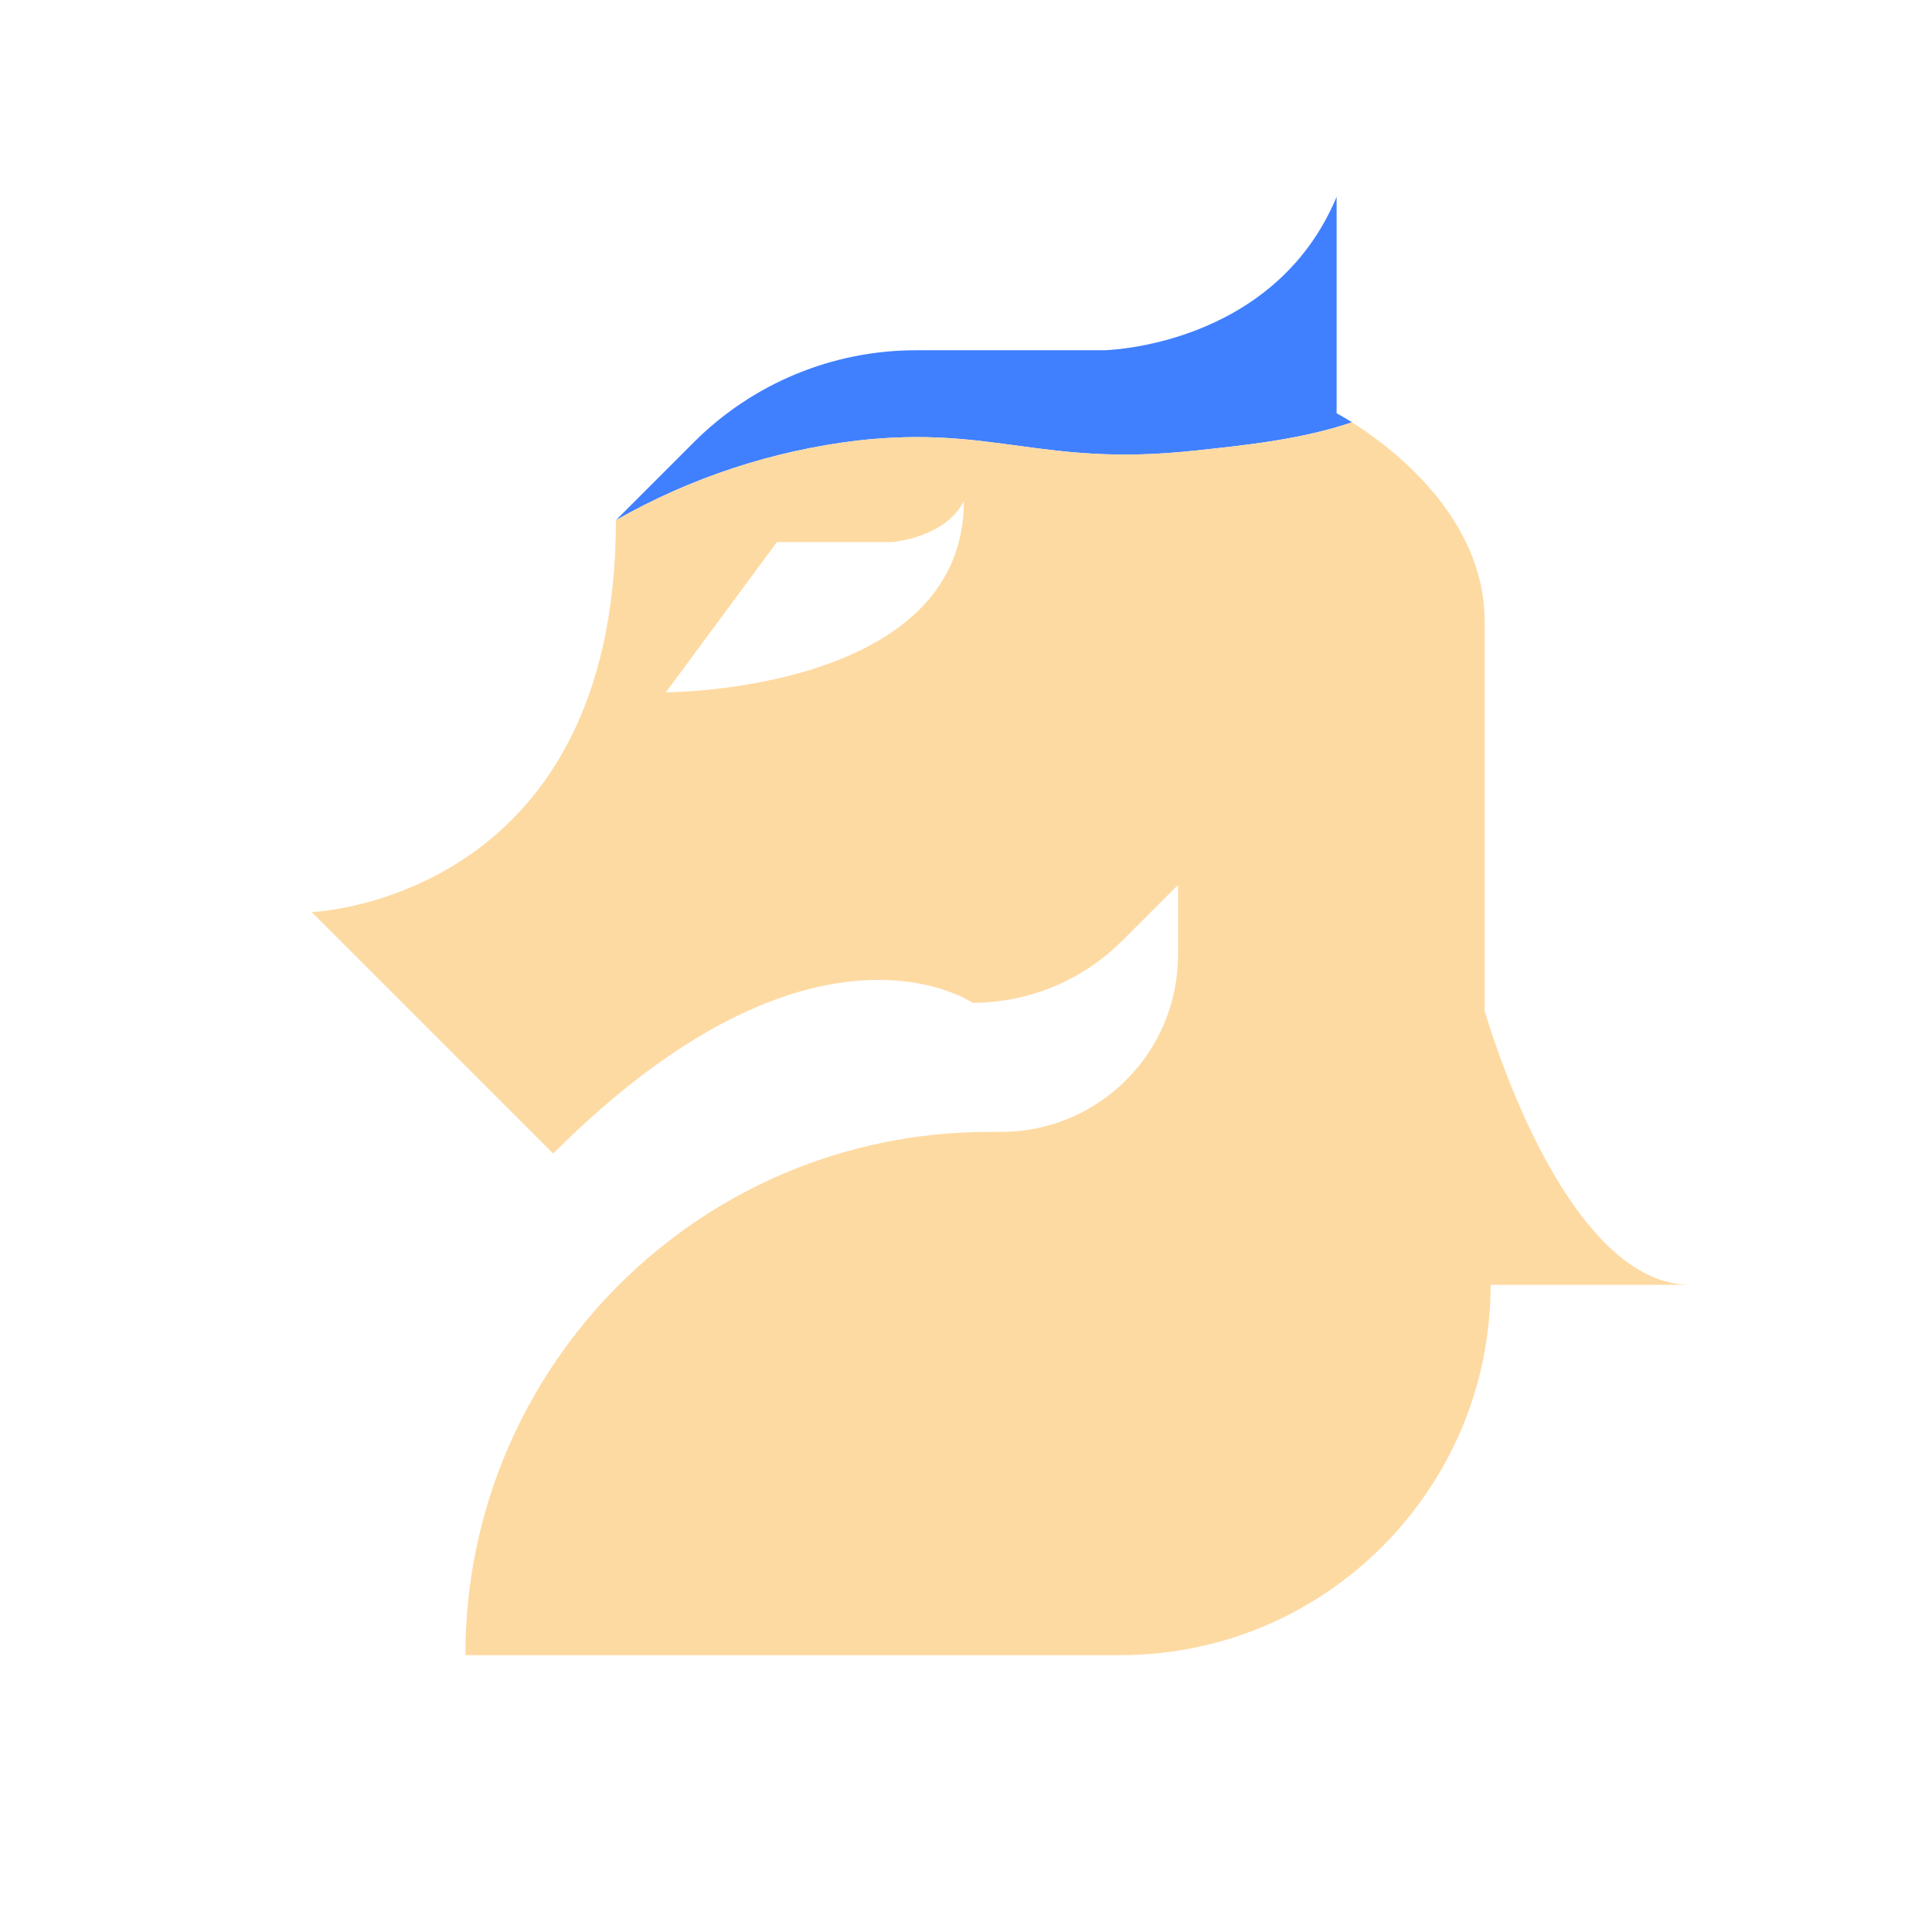
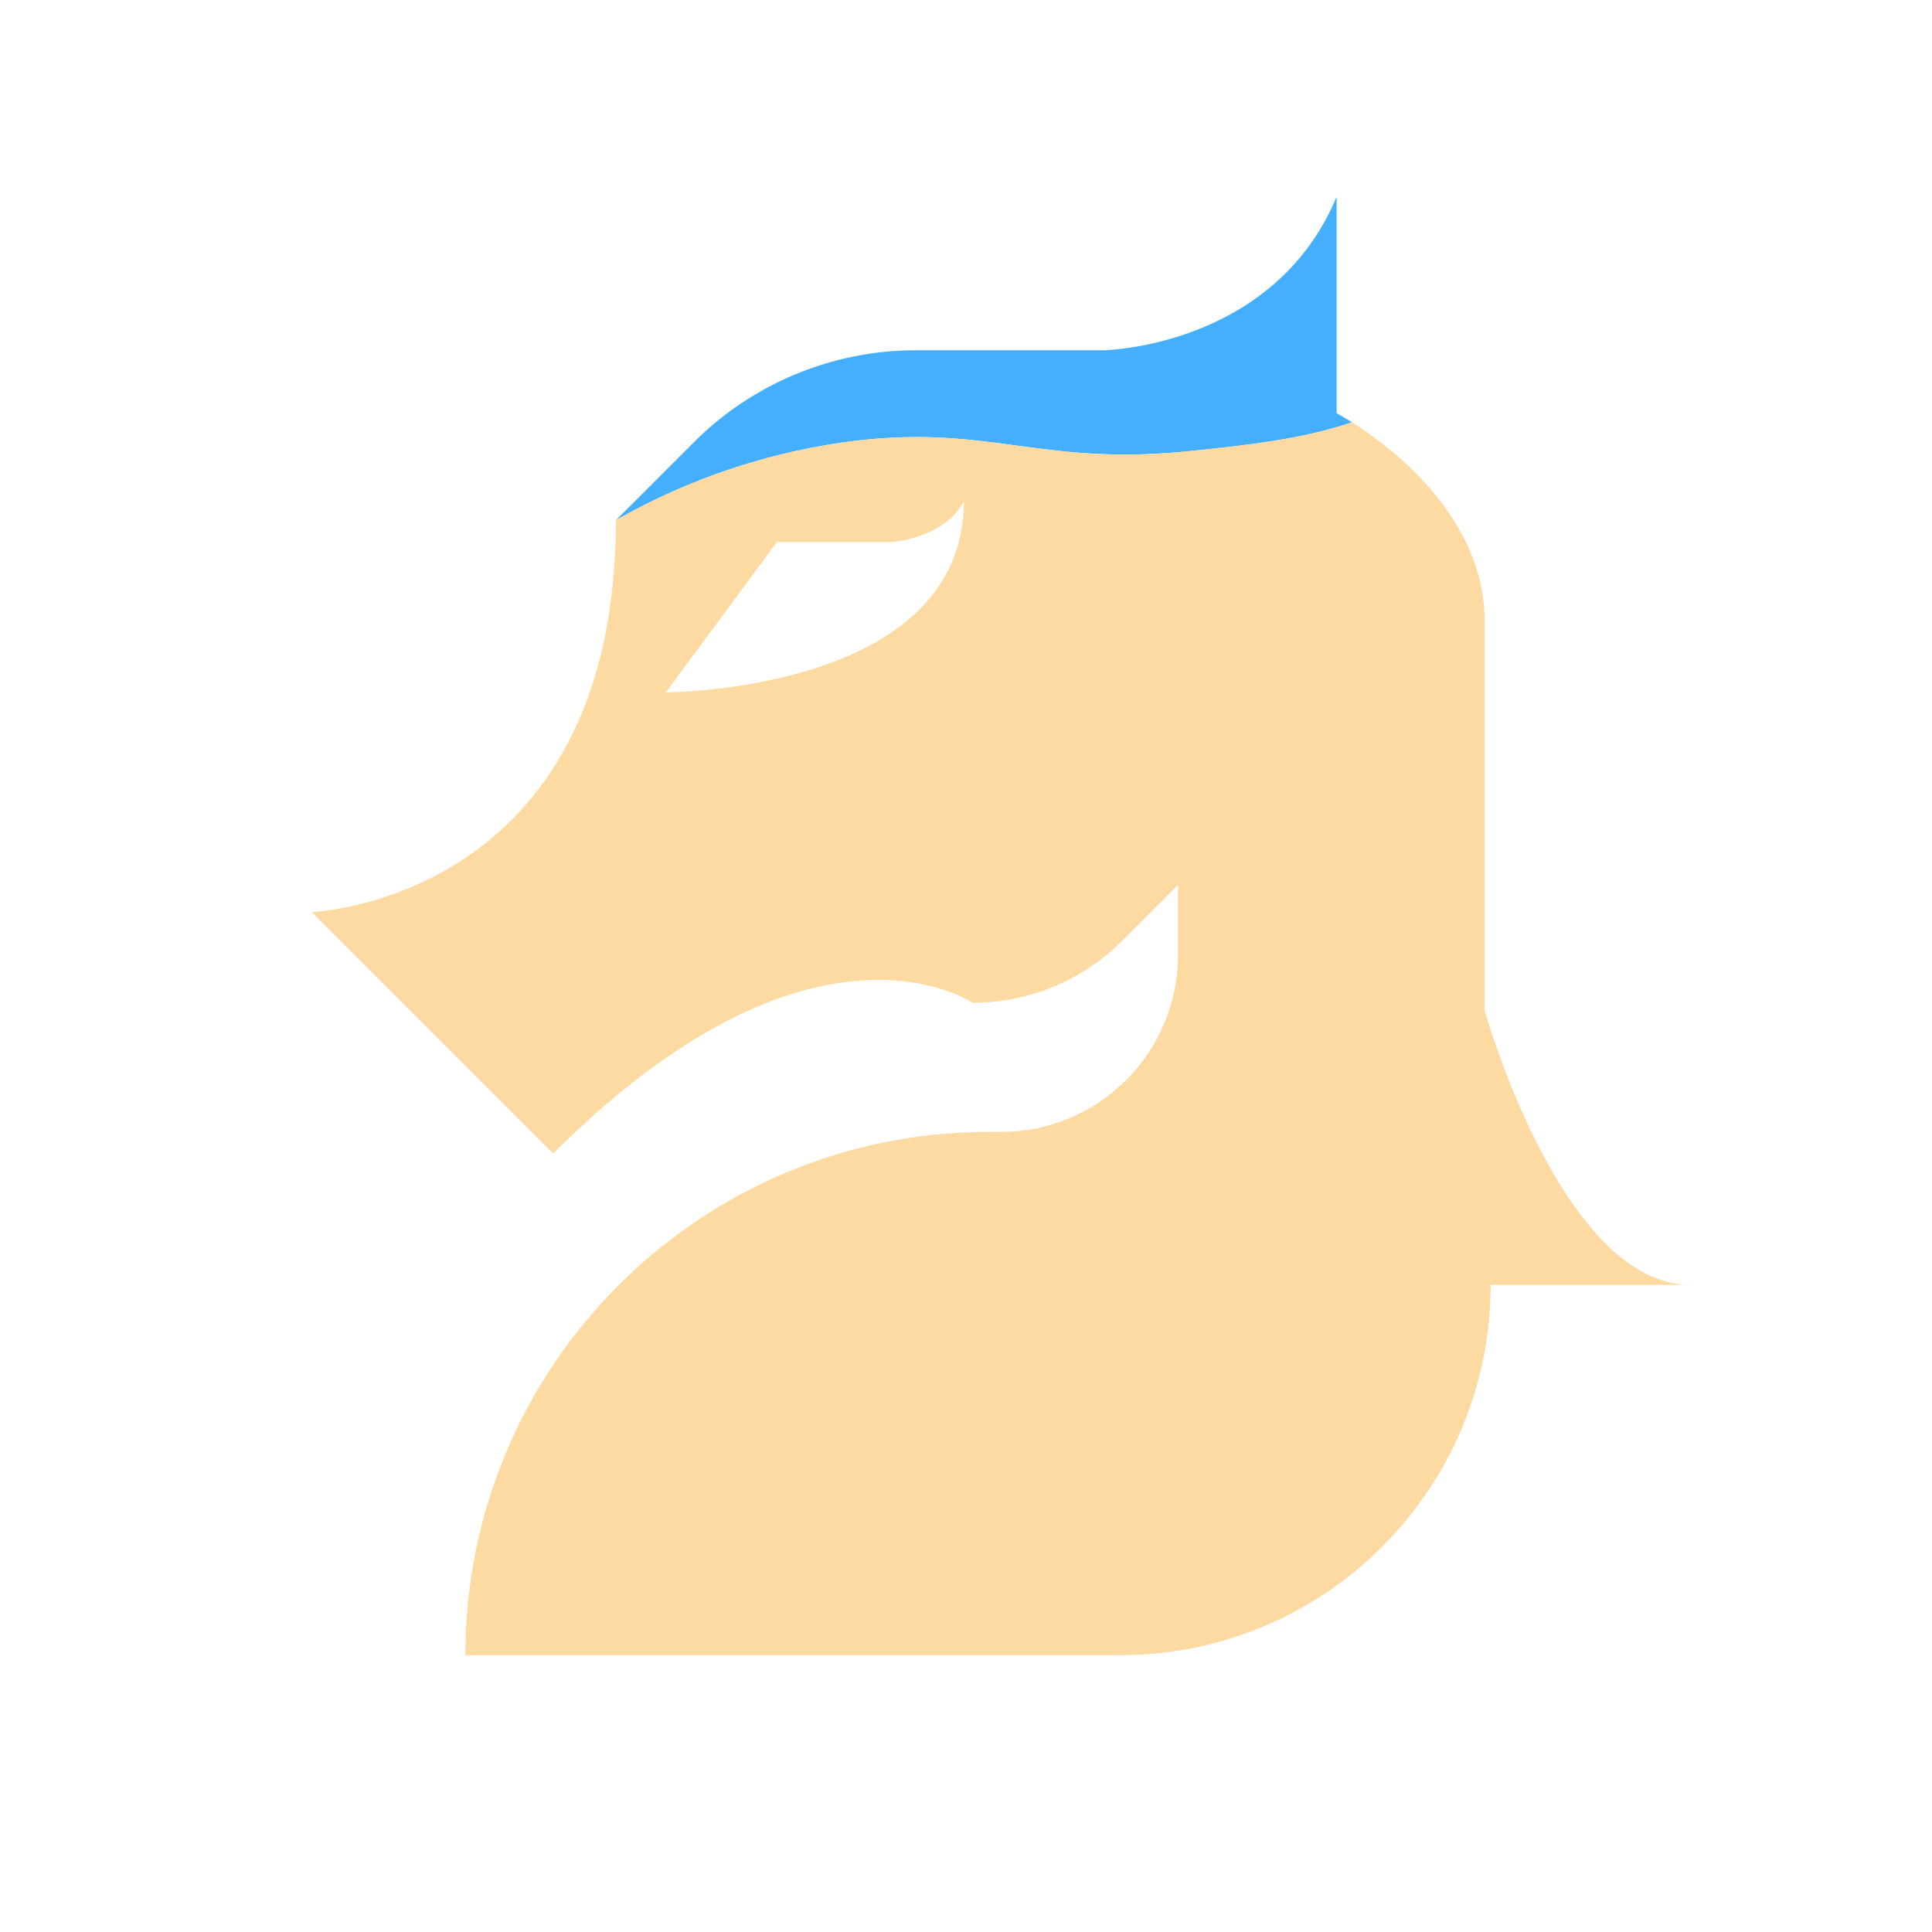
<svg xmlns="http://www.w3.org/2000/svg" id="图层_1" data-name="图层 1" viewBox="0 0 240 240">
  <defs>
-     <style>.cls-1{fill:#fedaa3;}.cls-2{fill:#4080ff;}</style>
+     <style>.cls-1{fill:#fedaa3;}.cls-2{fill:#44afff;}</style>
  </defs>
  <path class="cls-2" d="M148.19,56c6.63-.69,13.59-1.44,19.76-3.54-1.17-.73-1.91-1.12-1.91-1.12V24.45c-7.83,18.72-28.93,19.06-28.93,19.06H113.78A39,39,0,0,0,86.19,54.94l-9.68,9.68a79.78,79.78,0,0,1,30.06-9.9C123.4,52.83,129.45,58,148.19,56Z" />
  <path class="cls-1" d="M184.43,125.55V77.21c0-13.08-11.78-21.79-16.48-24.75-6.17,2.1-13.13,2.85-19.76,3.54-18.74,2-24.79-3.17-41.62-1.28a79.78,79.78,0,0,0-30.06,9.9c0,47.32-37.79,48.68-37.79,48.68l30,30c32.34-32.34,52.09-18.73,52.09-18.73a26.3,26.3,0,0,0,18.59-7.7l6.94-6.94v8.68a22,22,0,0,1-22,22h-1.53a65,65,0,0,0-65,65h81.36a46,46,0,0,0,46-46H210C194,159.6,184.43,125.55,184.43,125.55ZM82.72,86,96.51,67.34h14.3s6.64-.51,8.93-5.11C119.74,86,82.72,86,82.72,86Z" />
</svg>
